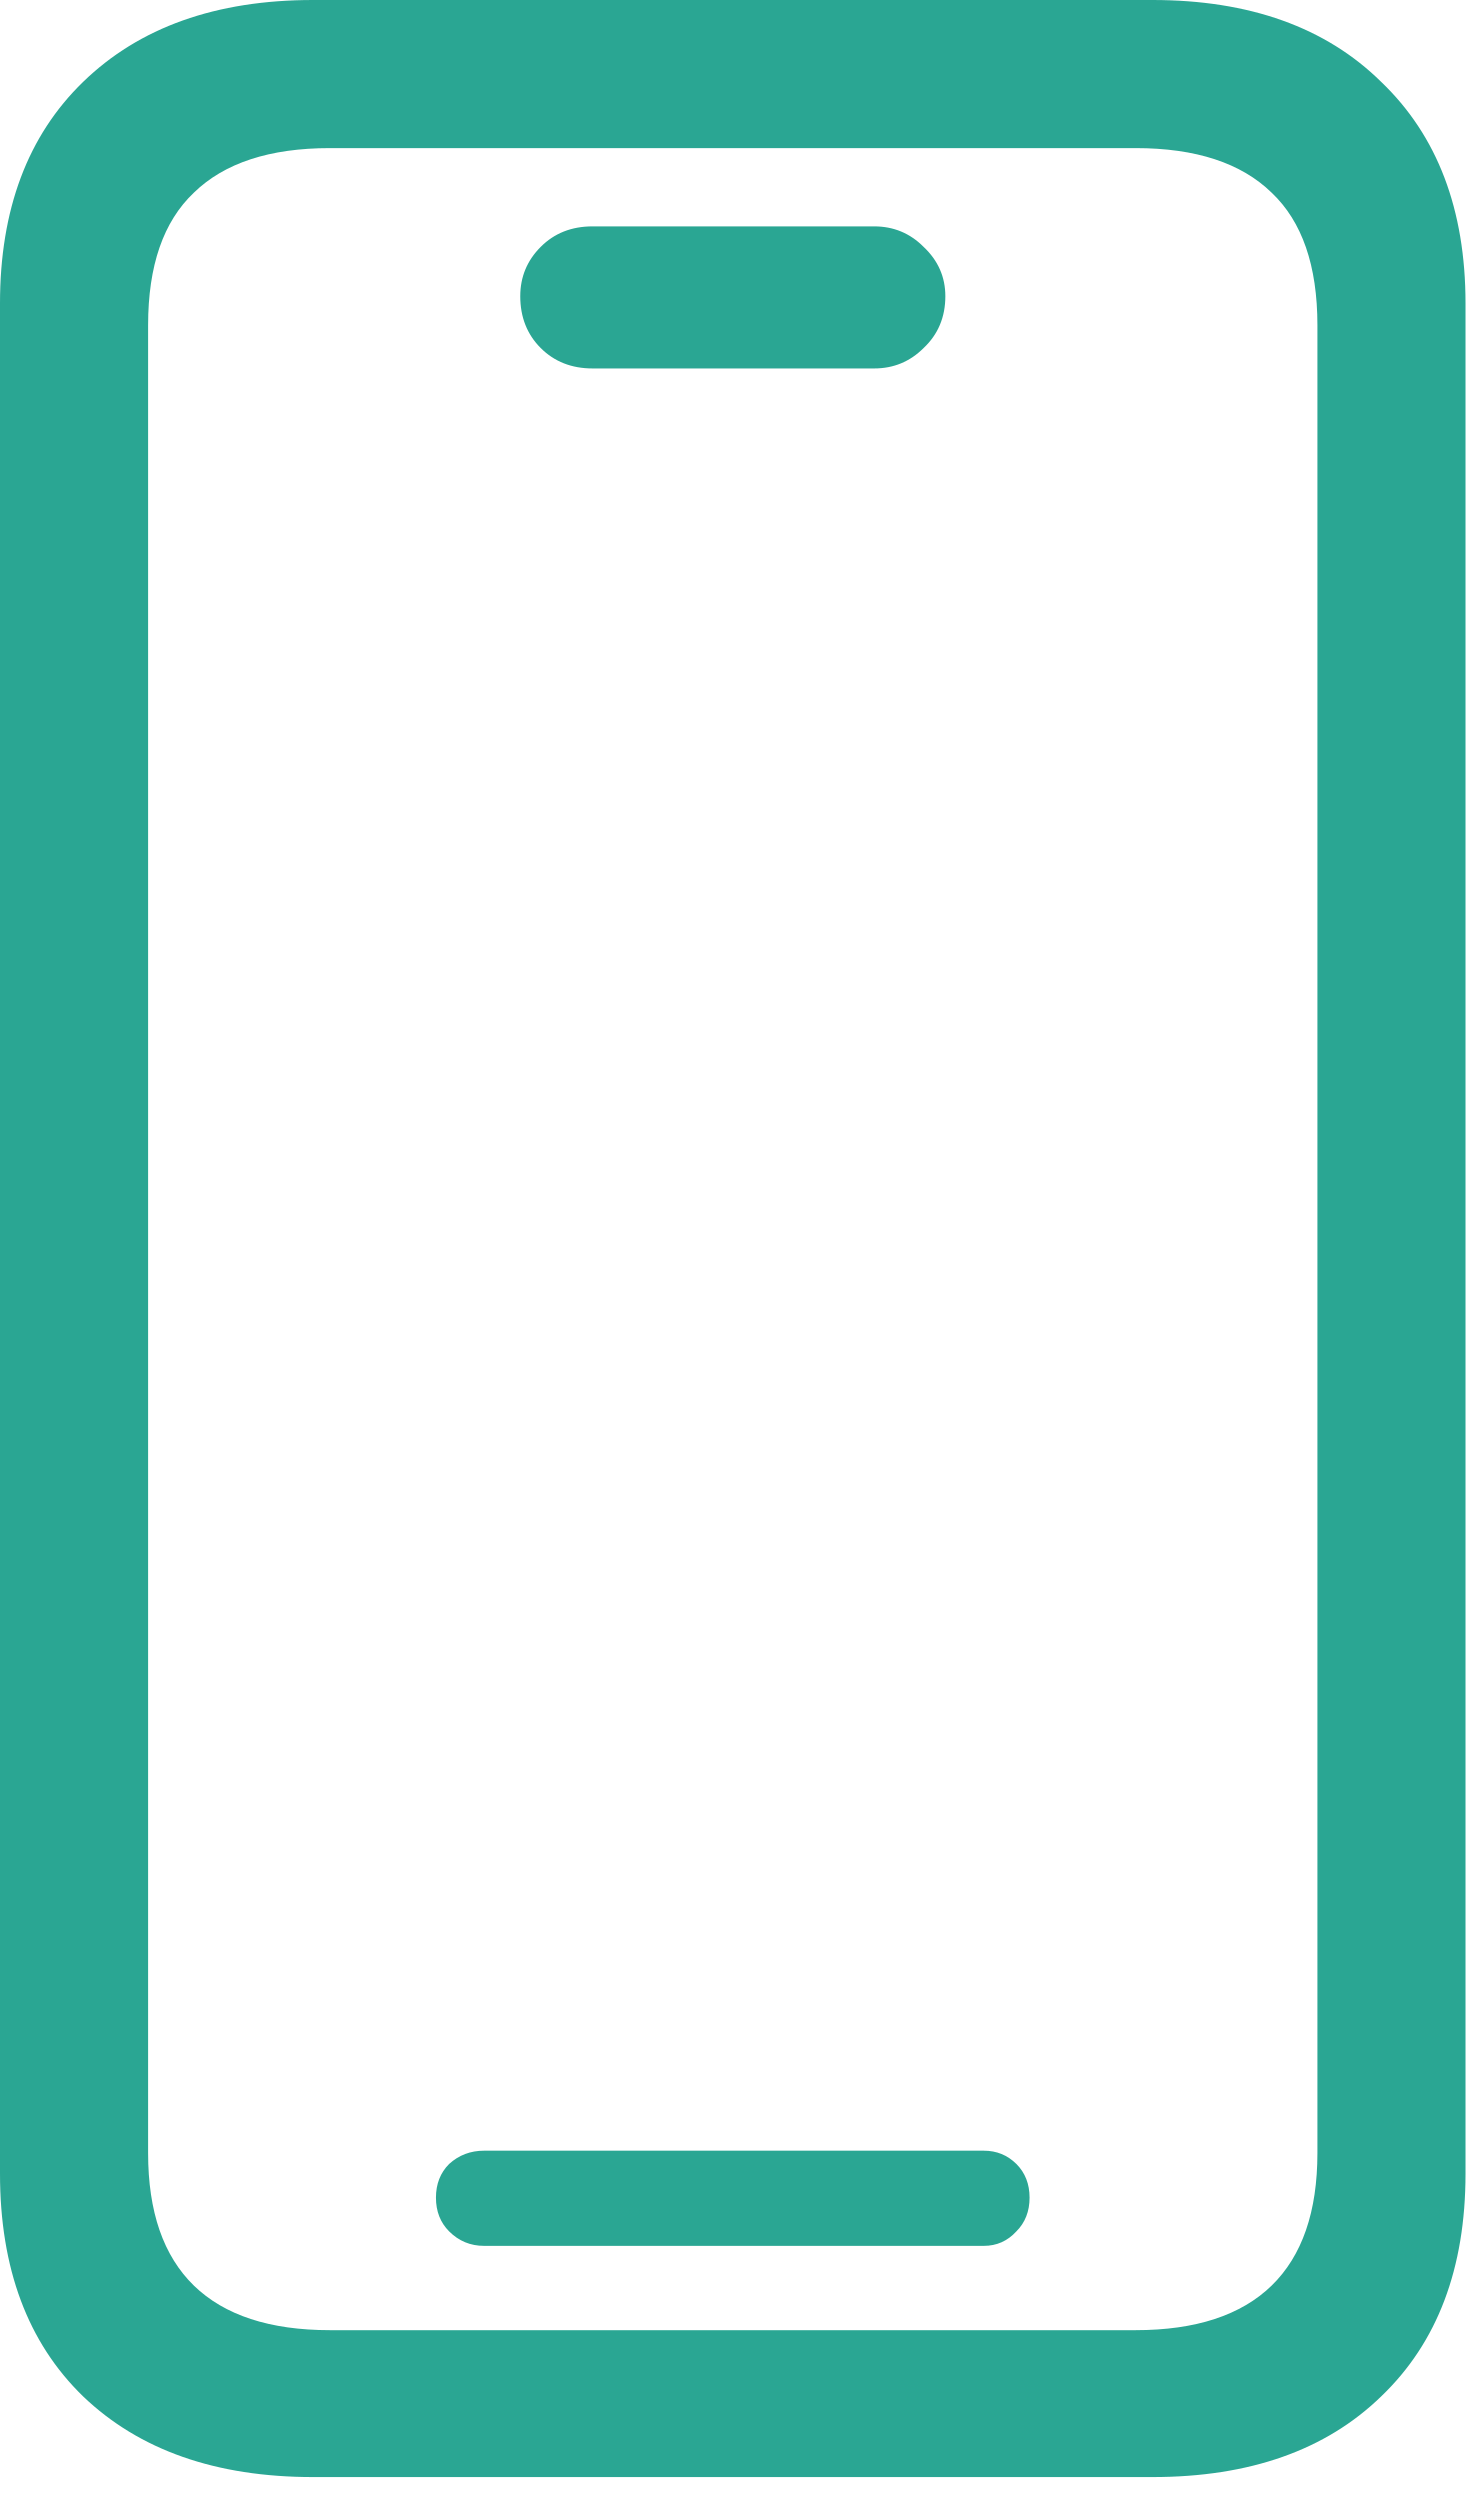
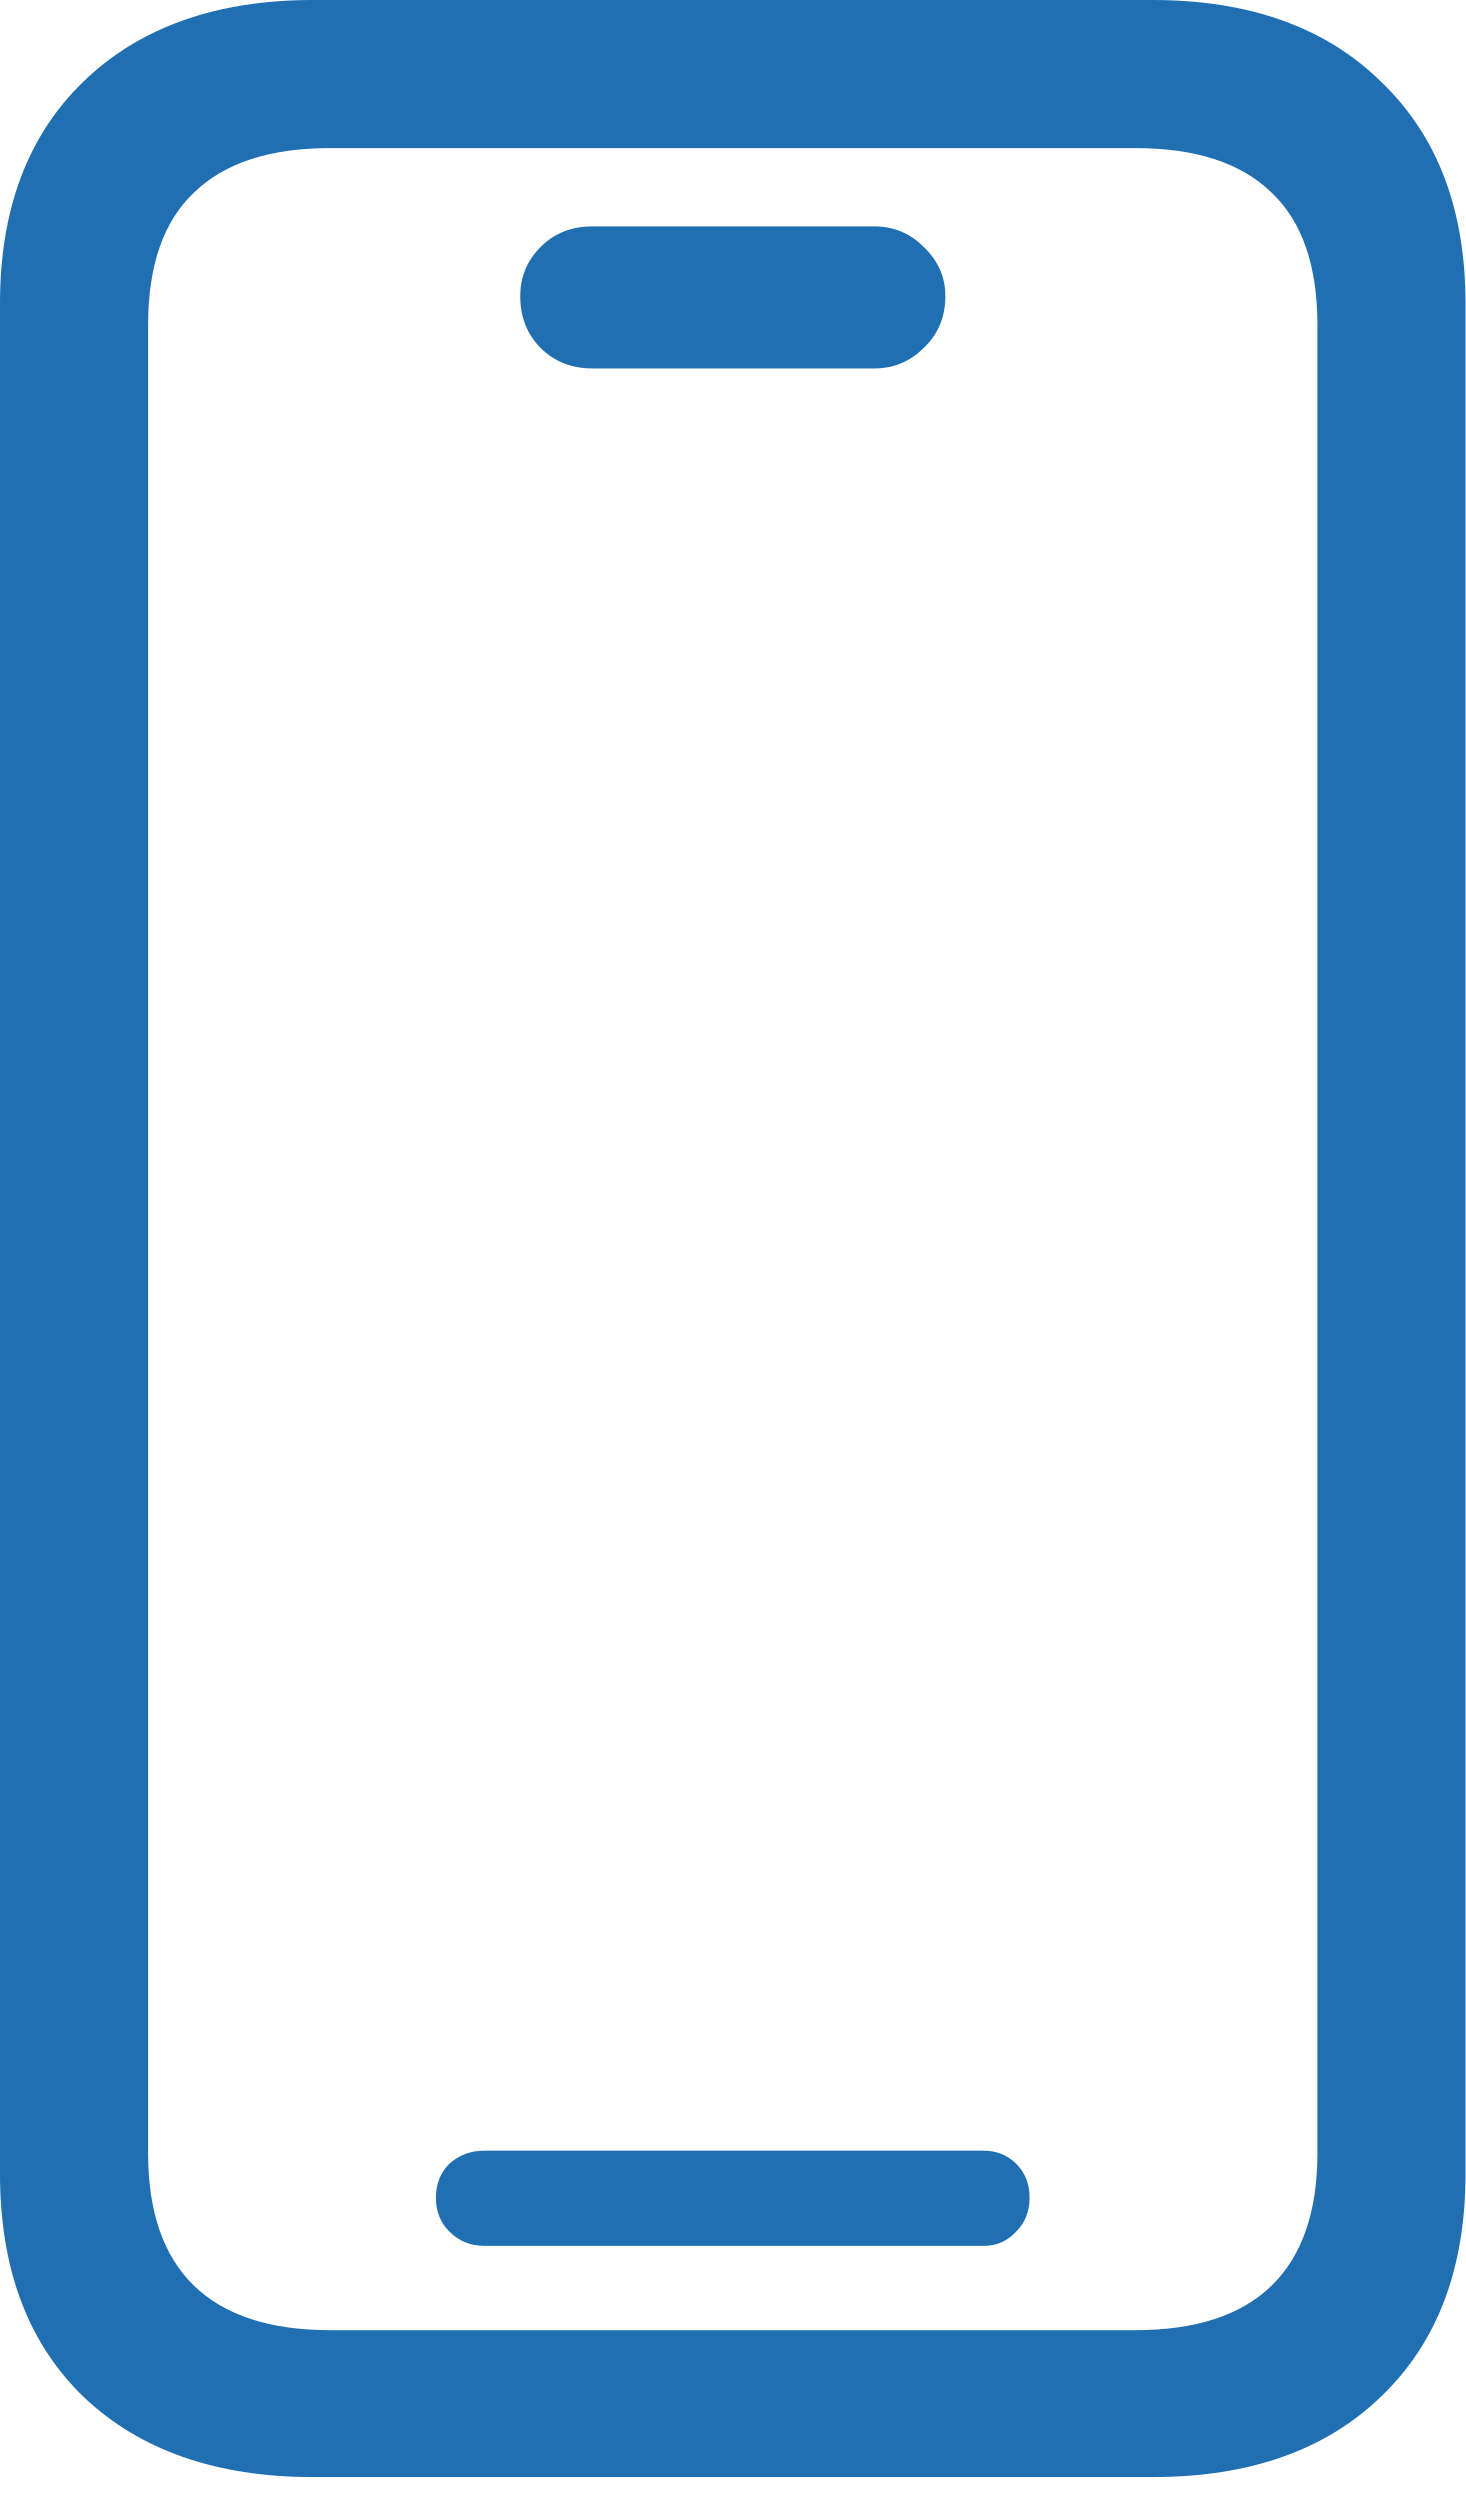
<svg xmlns="http://www.w3.org/2000/svg" width="17" height="29" viewBox="0 0 17 29" fill="none">
-   <path d="M3.632 28.734C2.505 28.734 1.616 28.422 0.964 27.798C0.321 27.174 0 26.312 0 25.214V3.52C0 2.431 0.321 1.574 0.964 0.95C1.616 0.317 2.505 0 3.632 0H13.368C14.495 0 15.38 0.317 16.022 0.95C16.674 1.574 17 2.431 17 3.52V25.214C17 26.312 16.674 27.174 16.022 27.798C15.38 28.422 14.495 28.734 13.368 28.734H3.632ZM3.827 27.03H13.173C13.871 27.03 14.397 26.857 14.751 26.513C15.105 26.168 15.282 25.656 15.282 24.976V3.772C15.282 3.082 15.105 2.57 14.751 2.235C14.397 1.89 13.871 1.718 13.173 1.718H3.827C3.129 1.718 2.603 1.89 2.249 2.235C1.895 2.57 1.718 3.082 1.718 3.772V24.976C1.718 25.656 1.895 26.168 2.249 26.513C2.603 26.857 3.129 27.03 3.827 27.03ZM5.615 26.052C5.457 26.052 5.322 25.996 5.21 25.884C5.108 25.782 5.057 25.651 5.057 25.493C5.057 25.335 5.108 25.204 5.21 25.102C5.322 25 5.457 24.948 5.615 24.948H11.412C11.562 24.948 11.687 25 11.79 25.102C11.892 25.204 11.943 25.335 11.943 25.493C11.943 25.651 11.892 25.782 11.79 25.884C11.687 25.996 11.562 26.052 11.412 26.052H5.615ZM6.873 4.274C6.631 4.274 6.43 4.195 6.272 4.037C6.114 3.879 6.035 3.678 6.035 3.436C6.035 3.213 6.114 3.022 6.272 2.864C6.43 2.705 6.631 2.626 6.873 2.626H10.141C10.365 2.626 10.556 2.705 10.714 2.864C10.882 3.022 10.966 3.213 10.966 3.436C10.966 3.678 10.882 3.879 10.714 4.037C10.556 4.195 10.365 4.274 10.141 4.274H6.873Z" fill="#2AA693" />
+   <path d="M3.632 28.734C2.505 28.734 1.616 28.422 0.964 27.798C0.321 27.174 0 26.312 0 25.214V3.52C0 2.431 0.321 1.574 0.964 0.95C1.616 0.317 2.505 0 3.632 0H13.368C14.495 0 15.38 0.317 16.022 0.95C16.674 1.574 17 2.431 17 3.52V25.214C17 26.312 16.674 27.174 16.022 27.798C15.38 28.422 14.495 28.734 13.368 28.734H3.632ZM3.827 27.03H13.173C13.871 27.03 14.397 26.857 14.751 26.513C15.105 26.168 15.282 25.656 15.282 24.976V3.772C15.282 3.082 15.105 2.57 14.751 2.235C14.397 1.89 13.871 1.718 13.173 1.718H3.827C3.129 1.718 2.603 1.89 2.249 2.235C1.895 2.57 1.718 3.082 1.718 3.772V24.976C1.718 25.656 1.895 26.168 2.249 26.513C2.603 26.857 3.129 27.03 3.827 27.03ZM5.615 26.052C5.457 26.052 5.322 25.996 5.21 25.884C5.108 25.782 5.057 25.651 5.057 25.493C5.057 25.335 5.108 25.204 5.21 25.102C5.322 25 5.457 24.948 5.615 24.948H11.412C11.562 24.948 11.687 25 11.79 25.102C11.892 25.204 11.943 25.335 11.943 25.493C11.943 25.651 11.892 25.782 11.79 25.884C11.687 25.996 11.562 26.052 11.412 26.052H5.615ZM6.873 4.274C6.631 4.274 6.43 4.195 6.272 4.037C6.114 3.879 6.035 3.678 6.035 3.436C6.035 3.213 6.114 3.022 6.272 2.864C6.43 2.705 6.631 2.626 6.873 2.626H10.141C10.365 2.626 10.556 2.705 10.714 2.864C10.882 3.022 10.966 3.213 10.966 3.436C10.966 3.678 10.882 3.879 10.714 4.037C10.556 4.195 10.365 4.274 10.141 4.274H6.873Z" fill="#1F6FB2" />
</svg>
